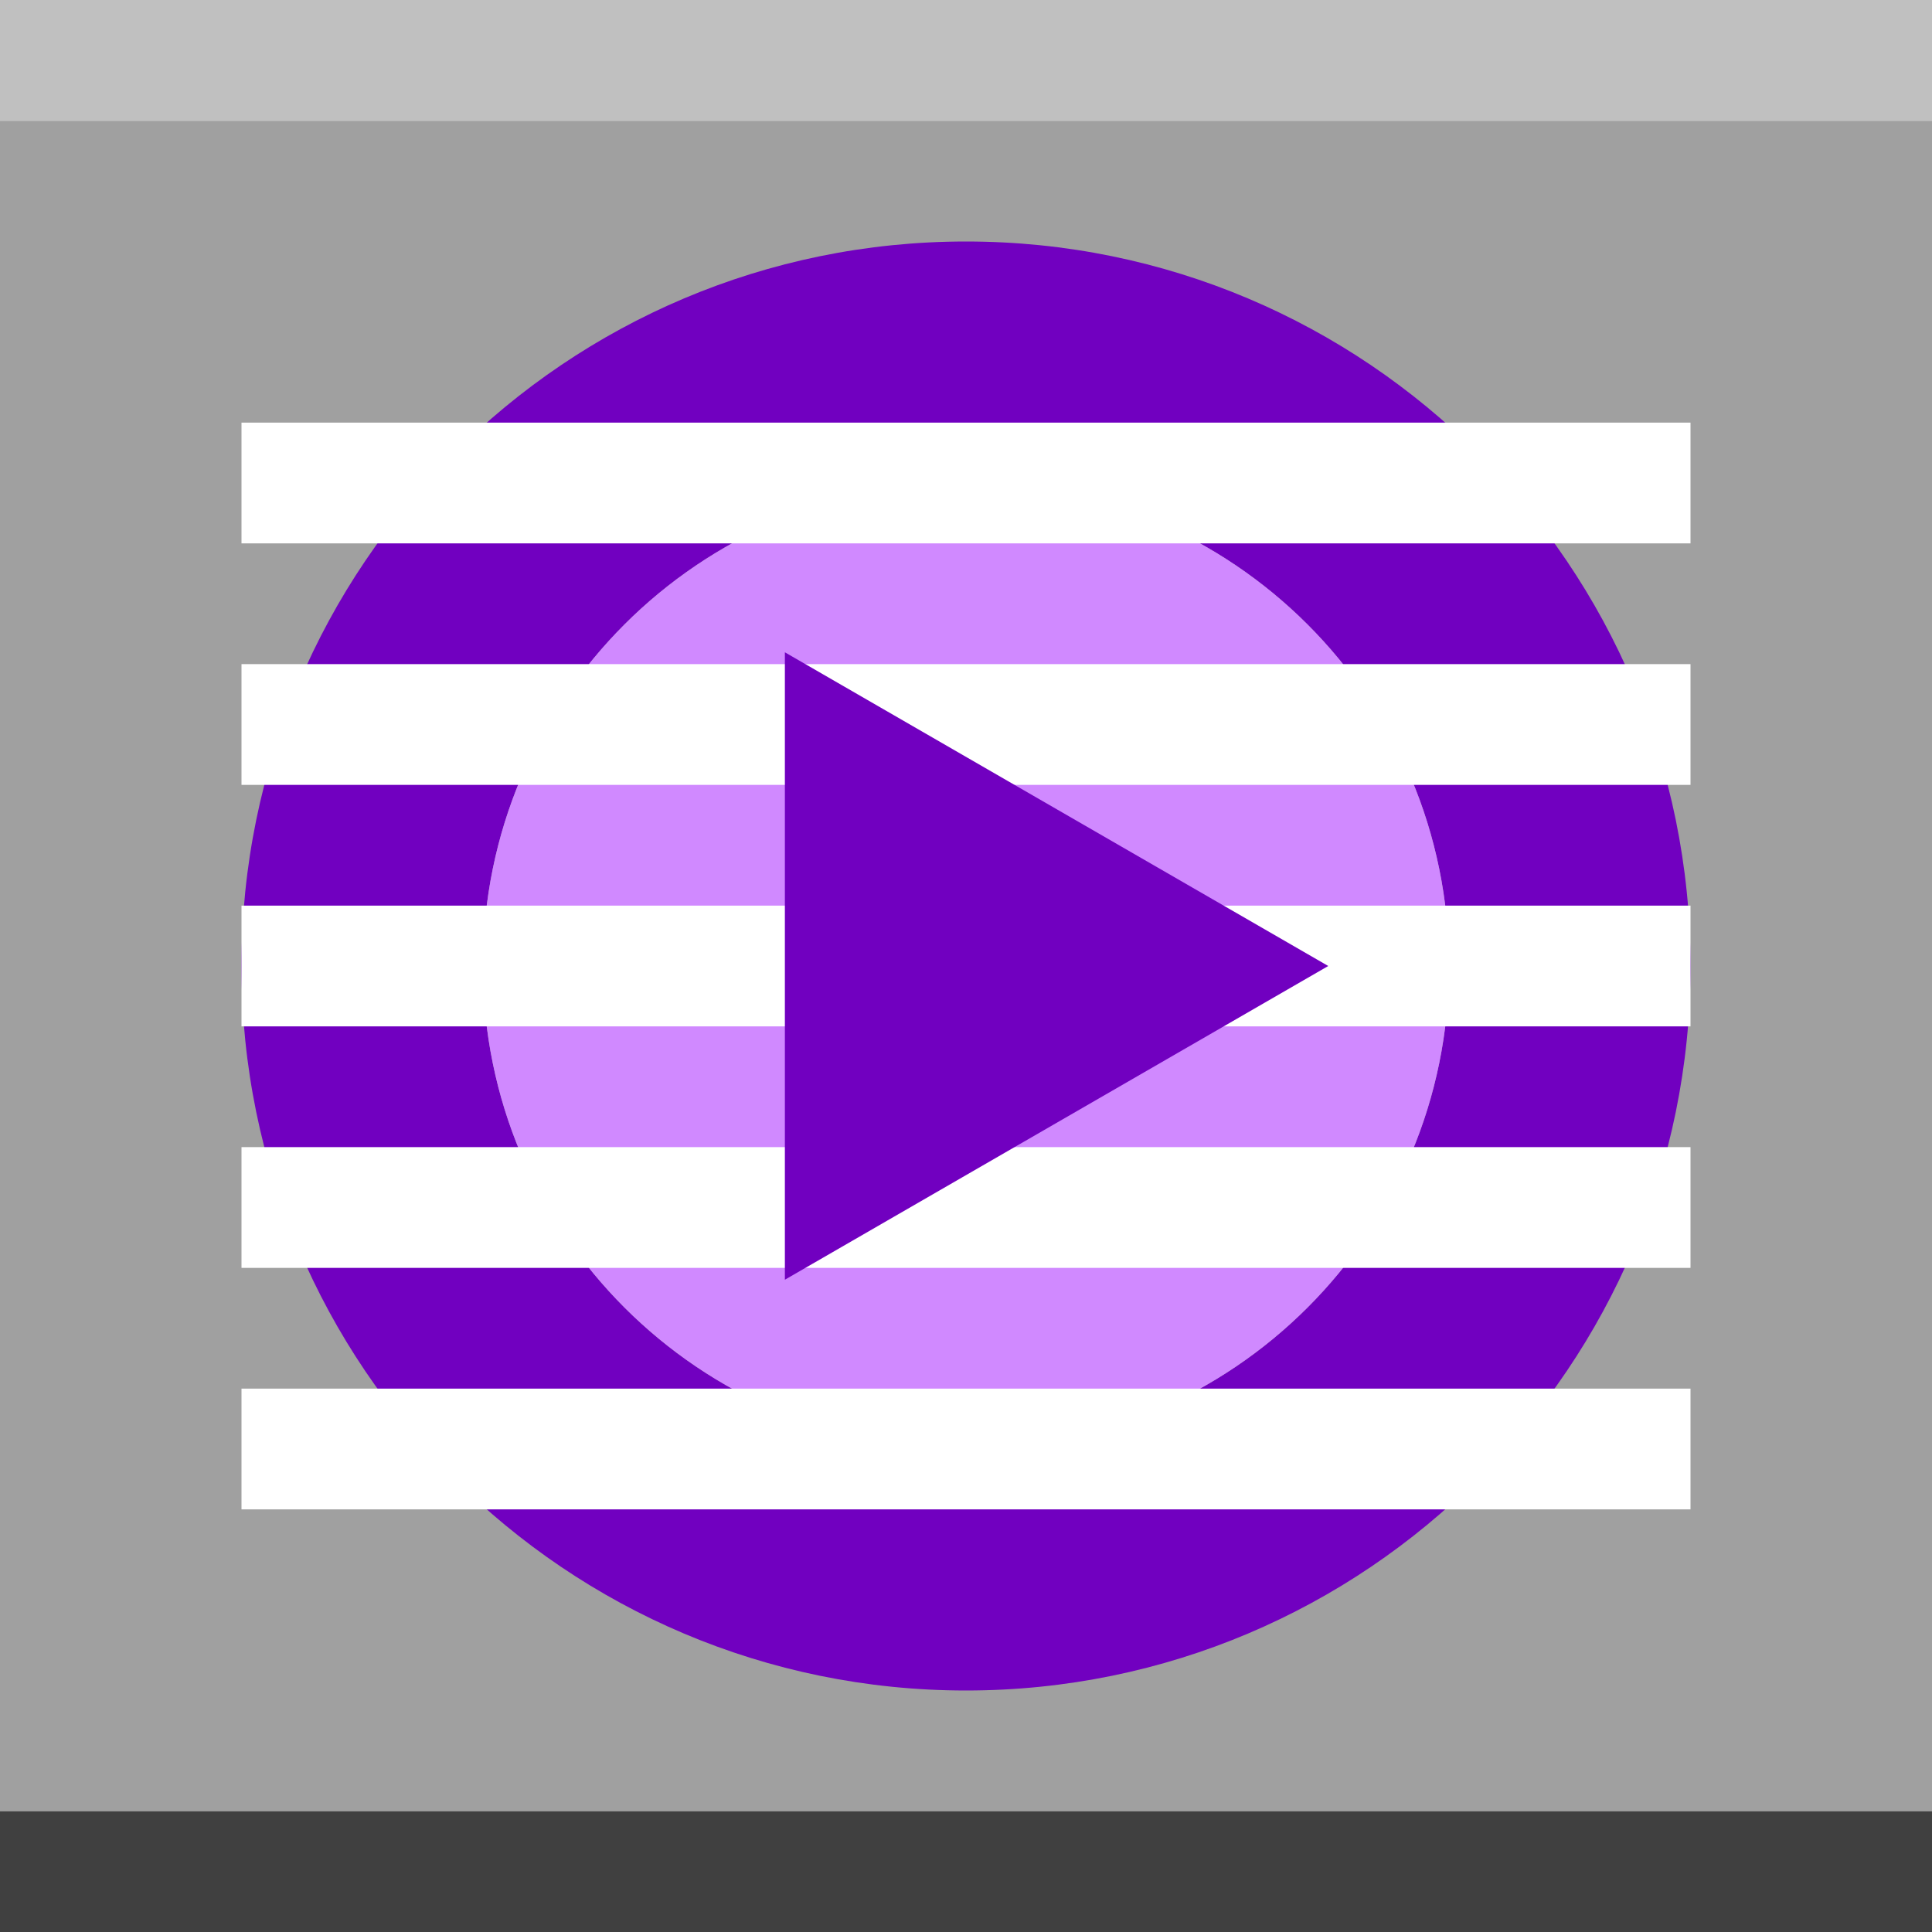
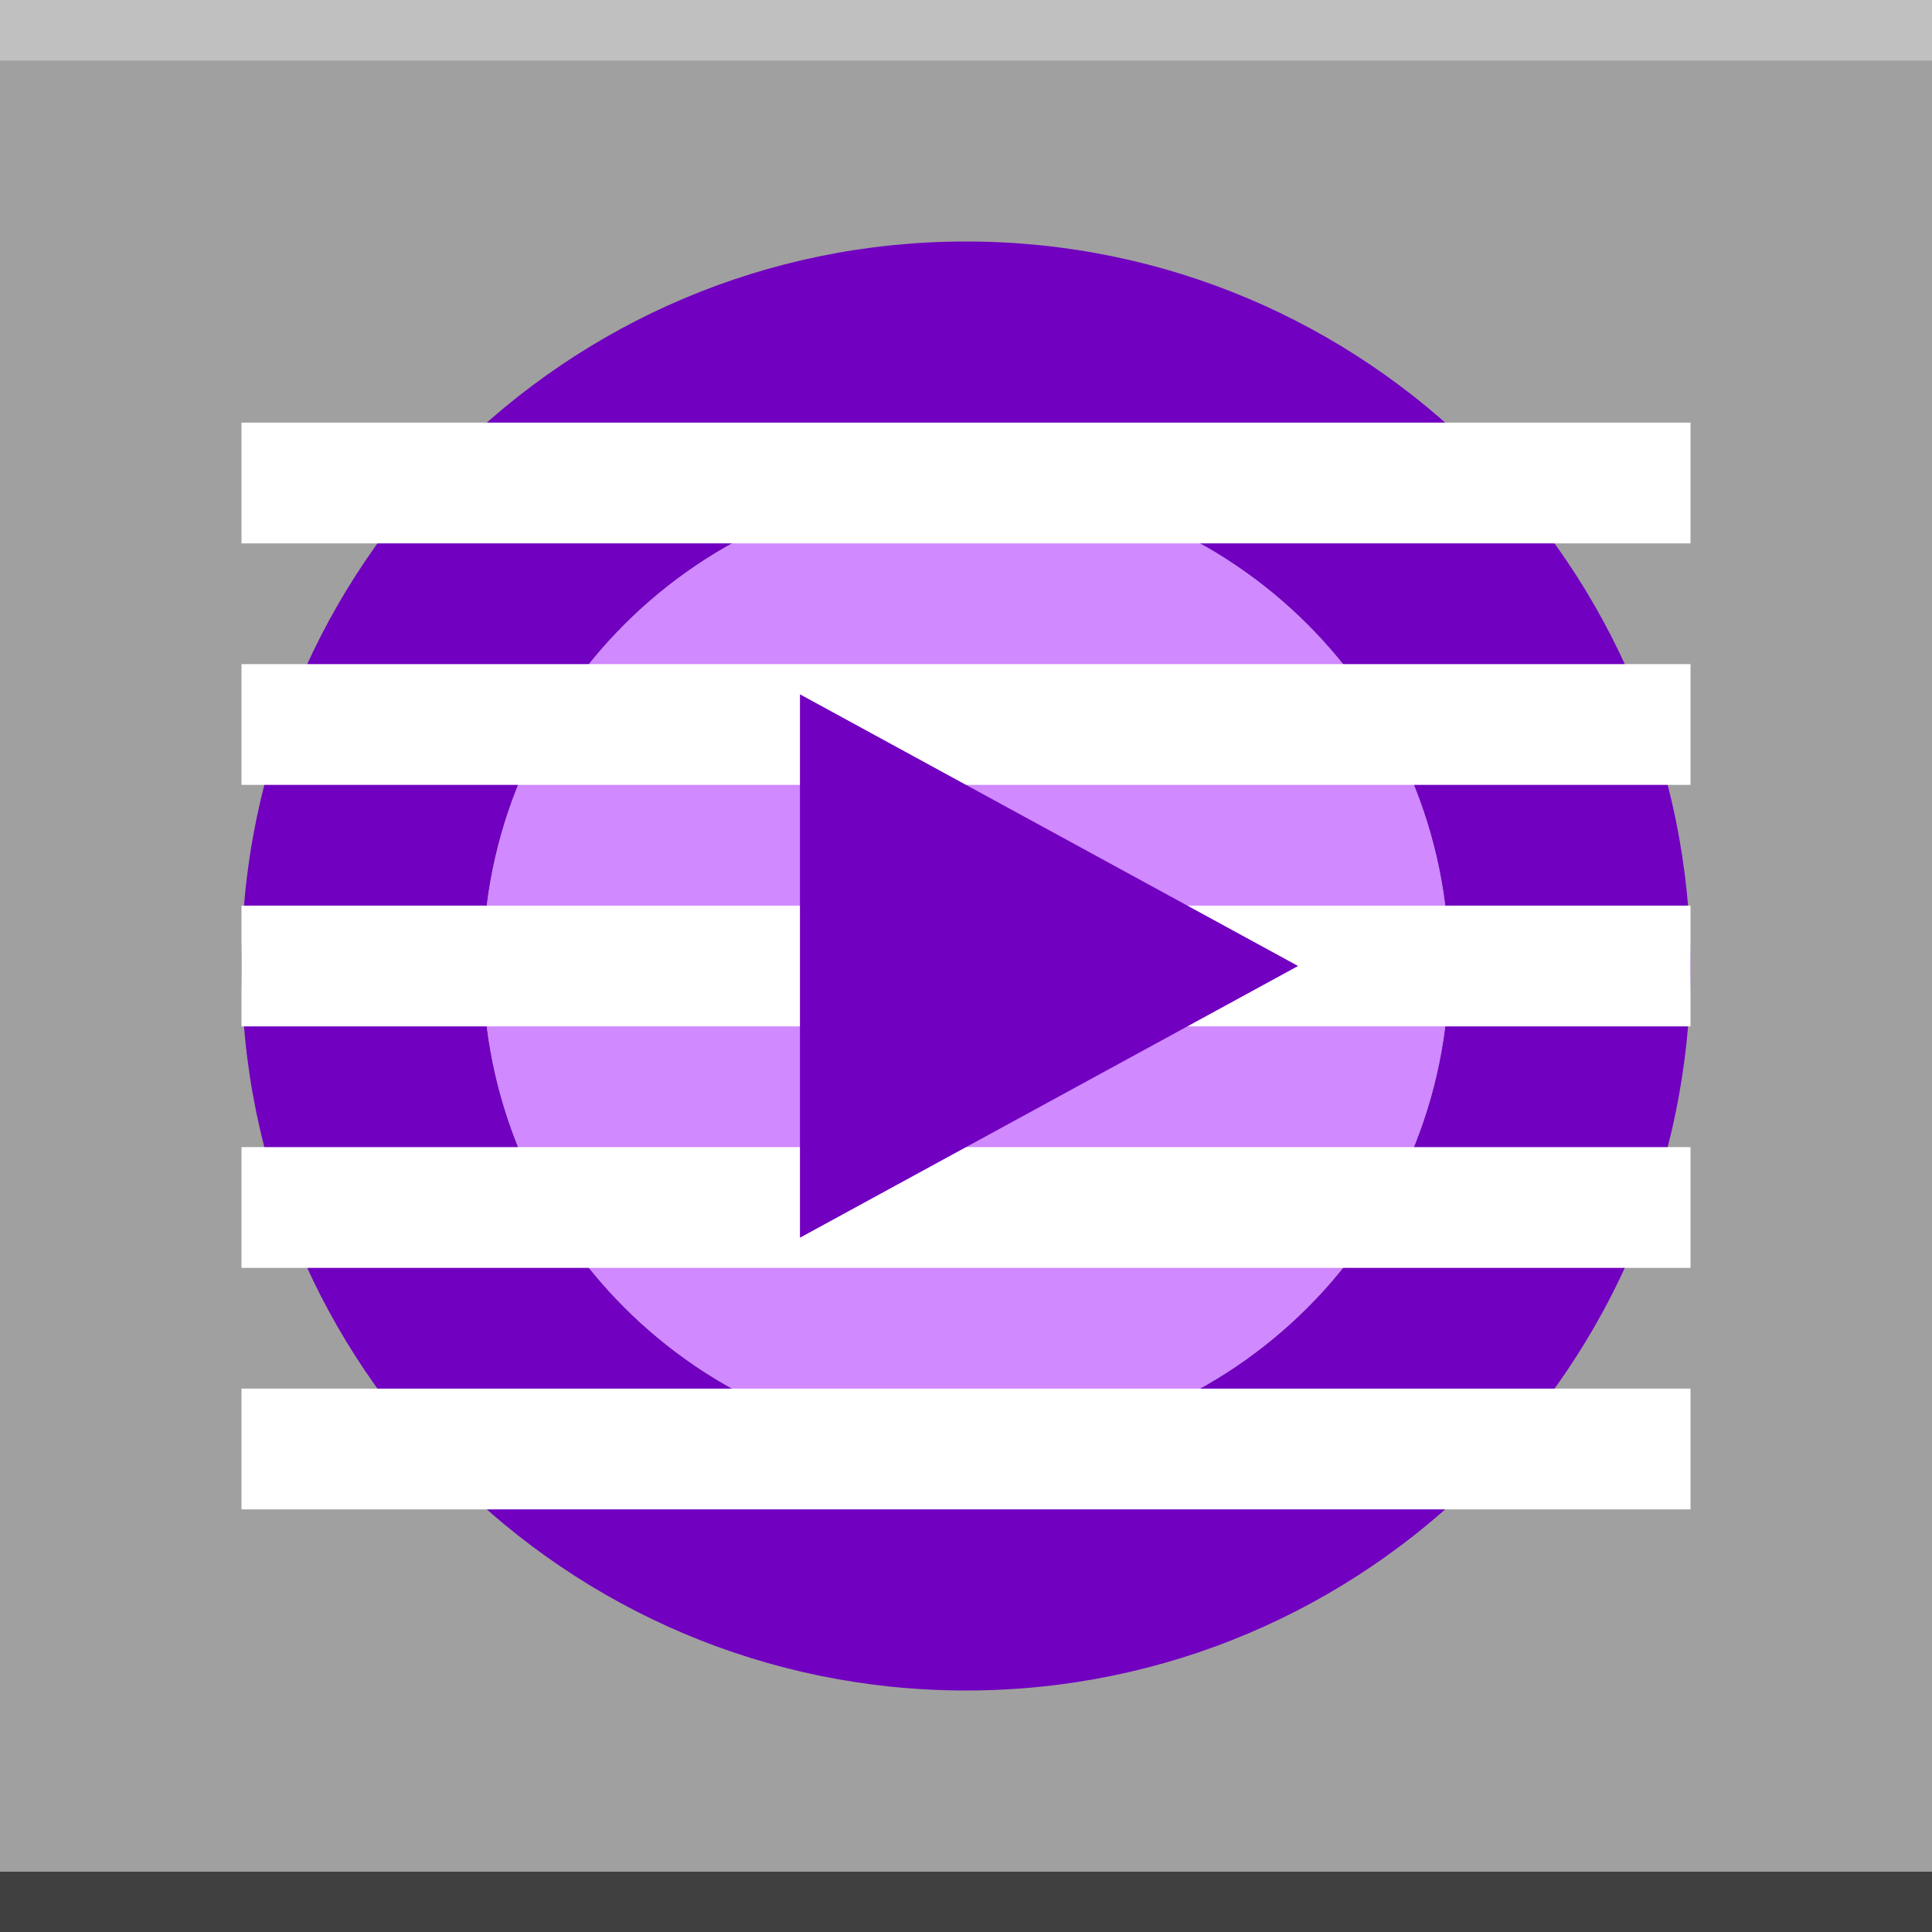
<svg xmlns="http://www.w3.org/2000/svg" width="256" height="256" viewBox="0 0 256 256" id="svg2" version="1.1">
  <defs id="defs4" />
  <g id="layer1" transform="translate(0,-796.3622)">
-     <rect style="fill:#a0a0a0;fill-opacity:1;stroke-width:16;stroke-miterlimit:4;stroke-dasharray:none" id="rect4160" width="256" height="224" x="0" y="812.362" />
+     <rect style="fill:#a0a0a0;fill-opacity:1;stroke-width:16;stroke-miterlimit:4;stroke-dasharray:none" id="rect4160" width="256" height="240" x="0" y="804.362" />
    <path style="opacity:1;fill:#7100c0;fill-opacity:1;stroke-width:16;stroke-miterlimit:4;stroke-dasharray:none" d="m 128,828.362 a 96,96 0 0 0 -96,96 96,96 0 0 0 96,96 96,96 0 0 0 96,-96 96,96 0 0 0 -96,-96 z m 0,32 a 64,64 0 0 1 64,64 64,64 0 0 1 -64,64 64,64 0 0 1 -64,-64 64,64 0 0 1 64,-64 z" id="path4176" />
-     <rect style="fill:#c0c0c0;fill-opacity:1;stroke-width:16;stroke-miterlimit:4;stroke-dasharray:none" id="rect4162" width="256" height="16" x="0" y="796.362" />
-     <rect style="fill:#404040;fill-opacity:1;stroke-width:16;stroke-miterlimit:4;stroke-dasharray:none" id="rect4164" width="256" height="16" x="0" y="1036.362" />
+     <rect style="fill:#c0c0c0;fill-opacity:1;stroke-width:16;stroke-miterlimit:4;stroke-dasharray:none" id="rect4162" width="256" height="8" x="0" y="796.362" />
+     <rect style="fill:#404040;fill-opacity:1;stroke-width:16;stroke-miterlimit:4;stroke-dasharray:none" id="rect4164" width="256" height="8" x="0" y="1044.362" />
    <ellipse style="opacity:1;fill:#d089ff;fill-opacity:1;stroke-width:16;stroke-miterlimit:4;stroke-dasharray:none" id="path4172" cx="128" cy="924.362" rx="64" ry="64" />
    <rect style="fill:#ffffff;fill-opacity:1;stroke-width:16;stroke-miterlimit:4;stroke-dasharray:none" id="rect4138" width="192" height="16" x="32" y="852.362" />
    <rect style="fill:#ffffff;fill-opacity:1;stroke-width:16;stroke-miterlimit:4;stroke-dasharray:none" id="rect4150" width="192" height="16" x="32" y="980.362" />
    <rect style="fill:#ffffff;fill-opacity:1;stroke-width:16;stroke-miterlimit:4;stroke-dasharray:none" id="rect4148" width="192" height="16" x="32" y="916.362" />
    <rect style="fill:#ffffff;fill-opacity:1;stroke-width:16;stroke-miterlimit:4;stroke-dasharray:none" id="rect4138-3" width="192" height="16" x="32" y="884.362" />
    <rect style="fill:#ffffff;fill-opacity:1;stroke-width:16;stroke-miterlimit:4;stroke-dasharray:none" id="rect4138-2" width="192" height="16" x="32" y="948.362" />
-     <path style="opacity:1;fill:#7100c0;fill-opacity:1;stroke-width:16;stroke-miterlimit:4;stroke-dasharray:none" id="path4166" d="m 176,924.362 -36,20.785 -36,20.785 0,-41.569 0,-41.569 36,20.785 z" />
+     <path style="opacity:1;fill:#7100c0;fill-opacity:1;stroke-width:16;stroke-miterlimit:4;stroke-dasharray:none" id="path4166" d="m 176,924.362 -36,20.785 -36,20.785 0,-41.569 0,-41.569 36,20.785 z" transform="matrix(0.9166667,0,0,0.8660256,10.66667,123.8409)" />
  </g>
</svg>
